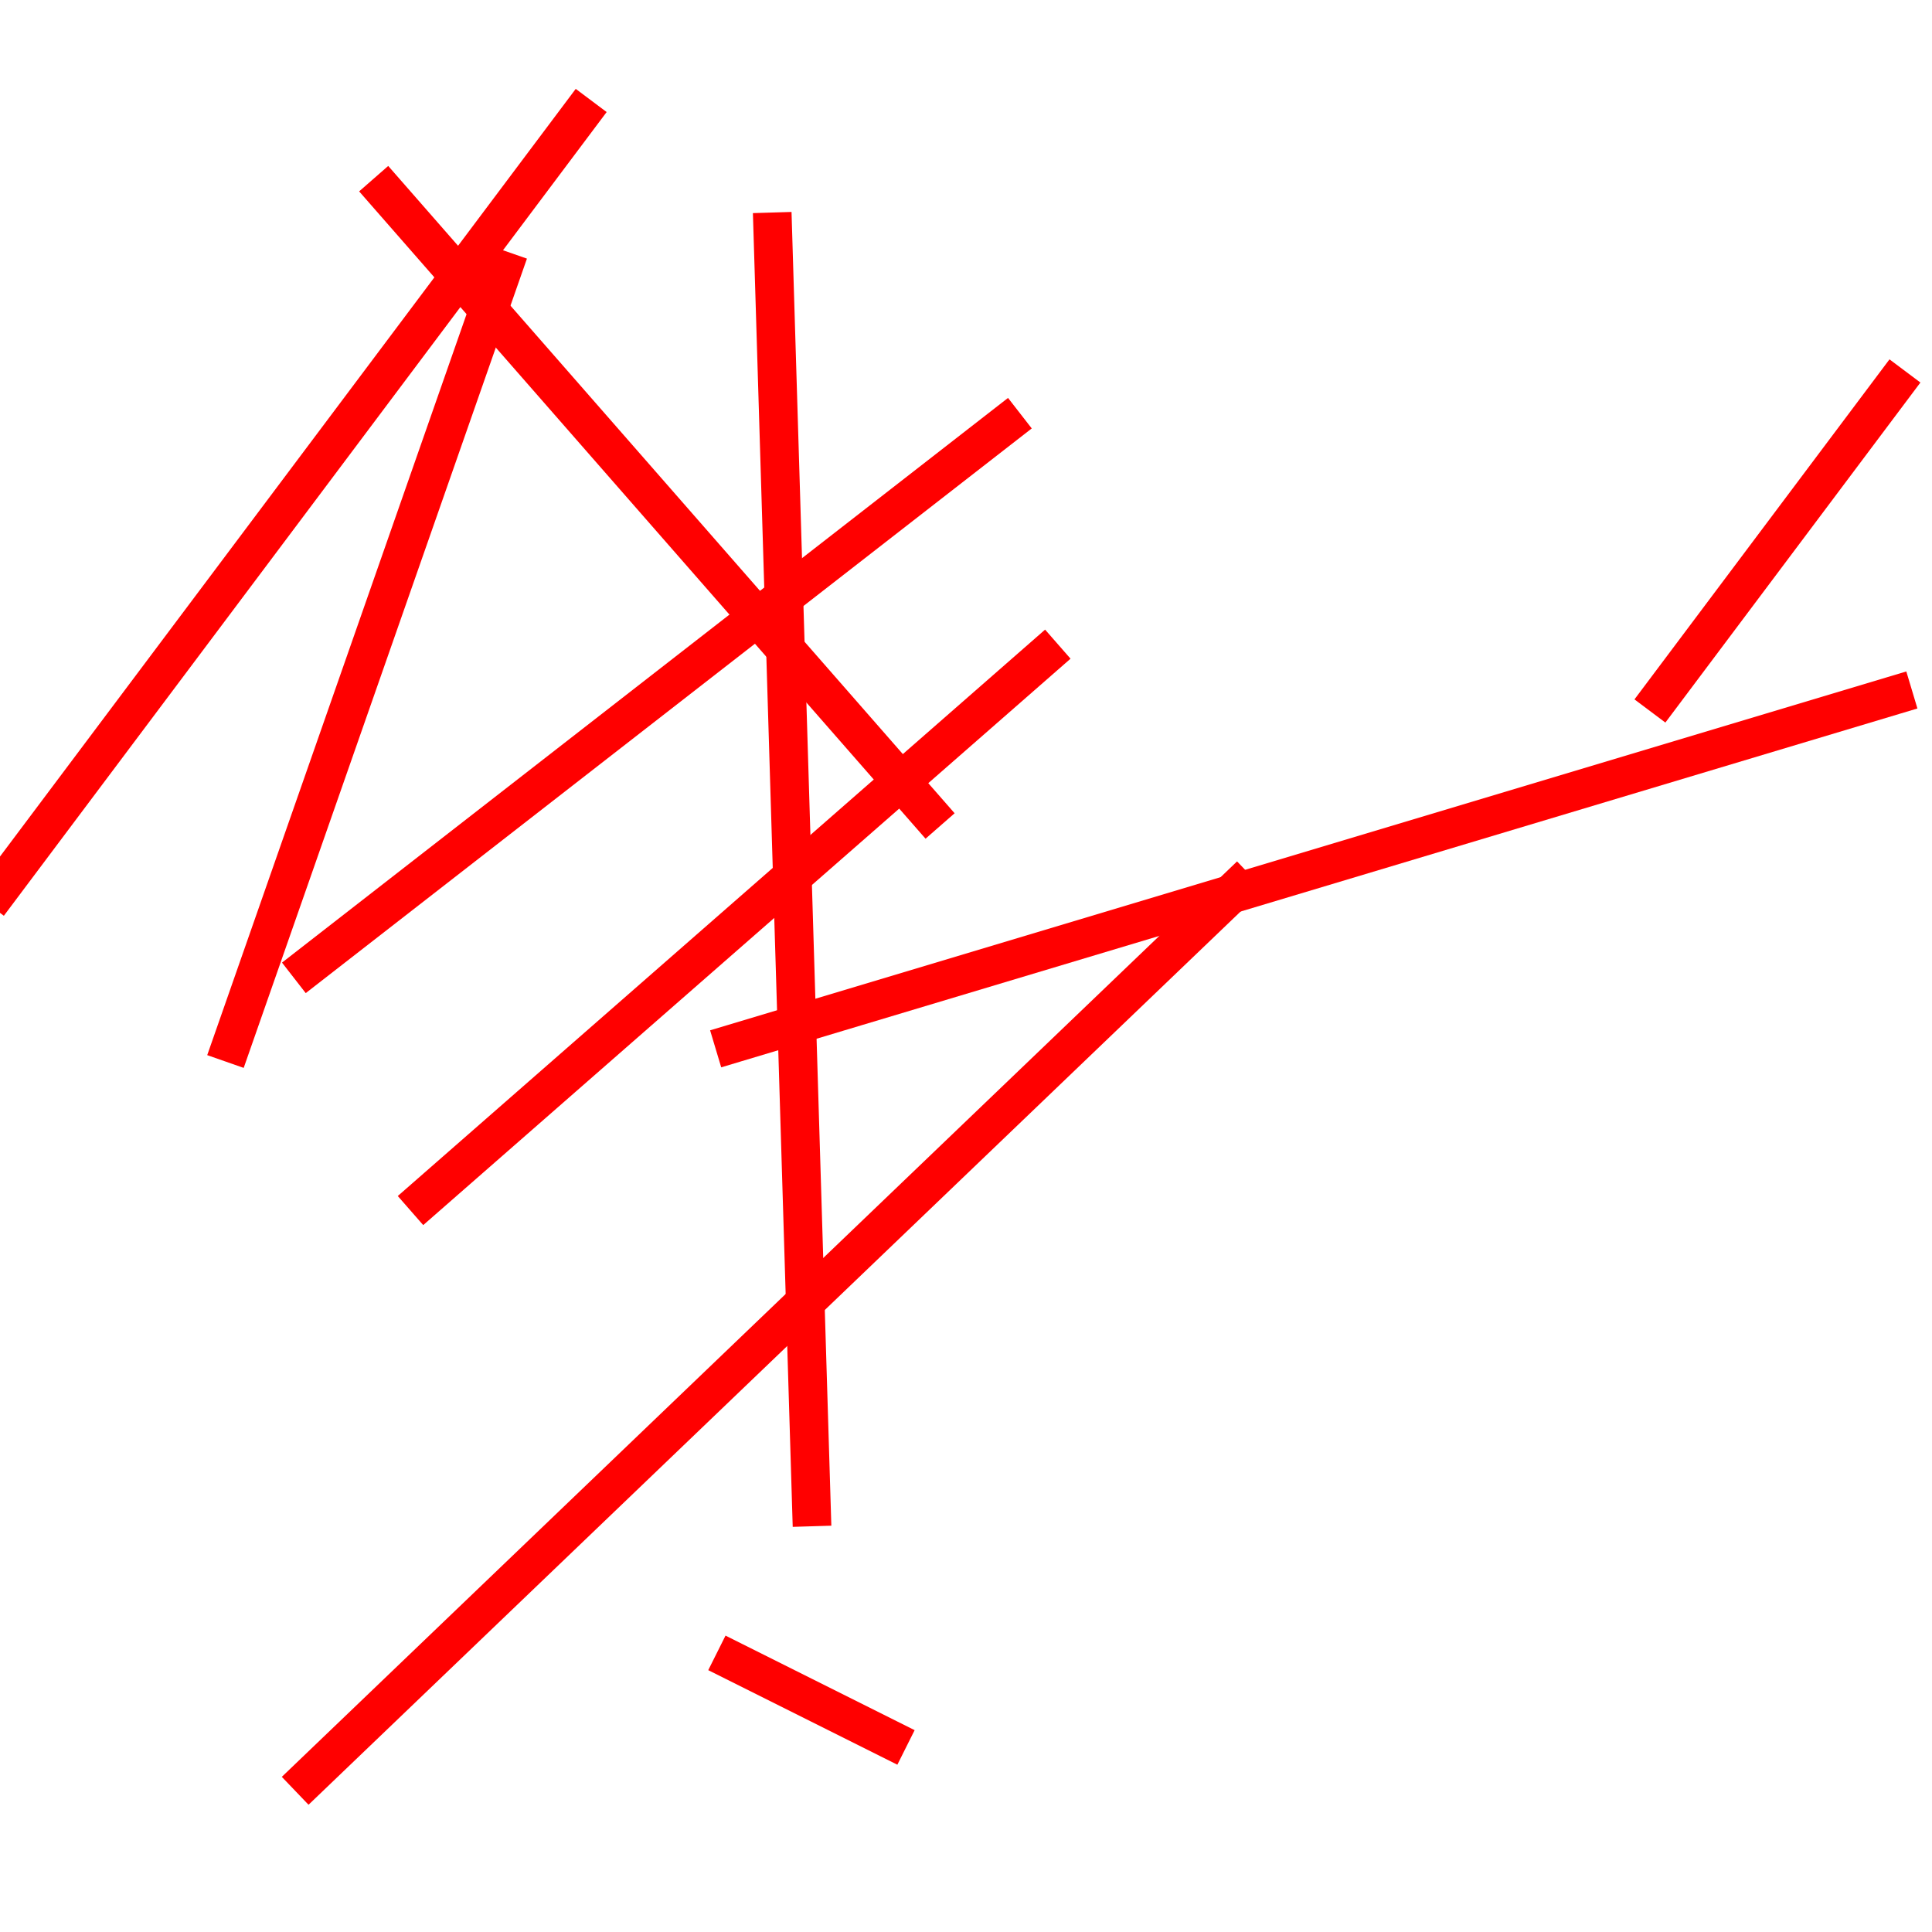
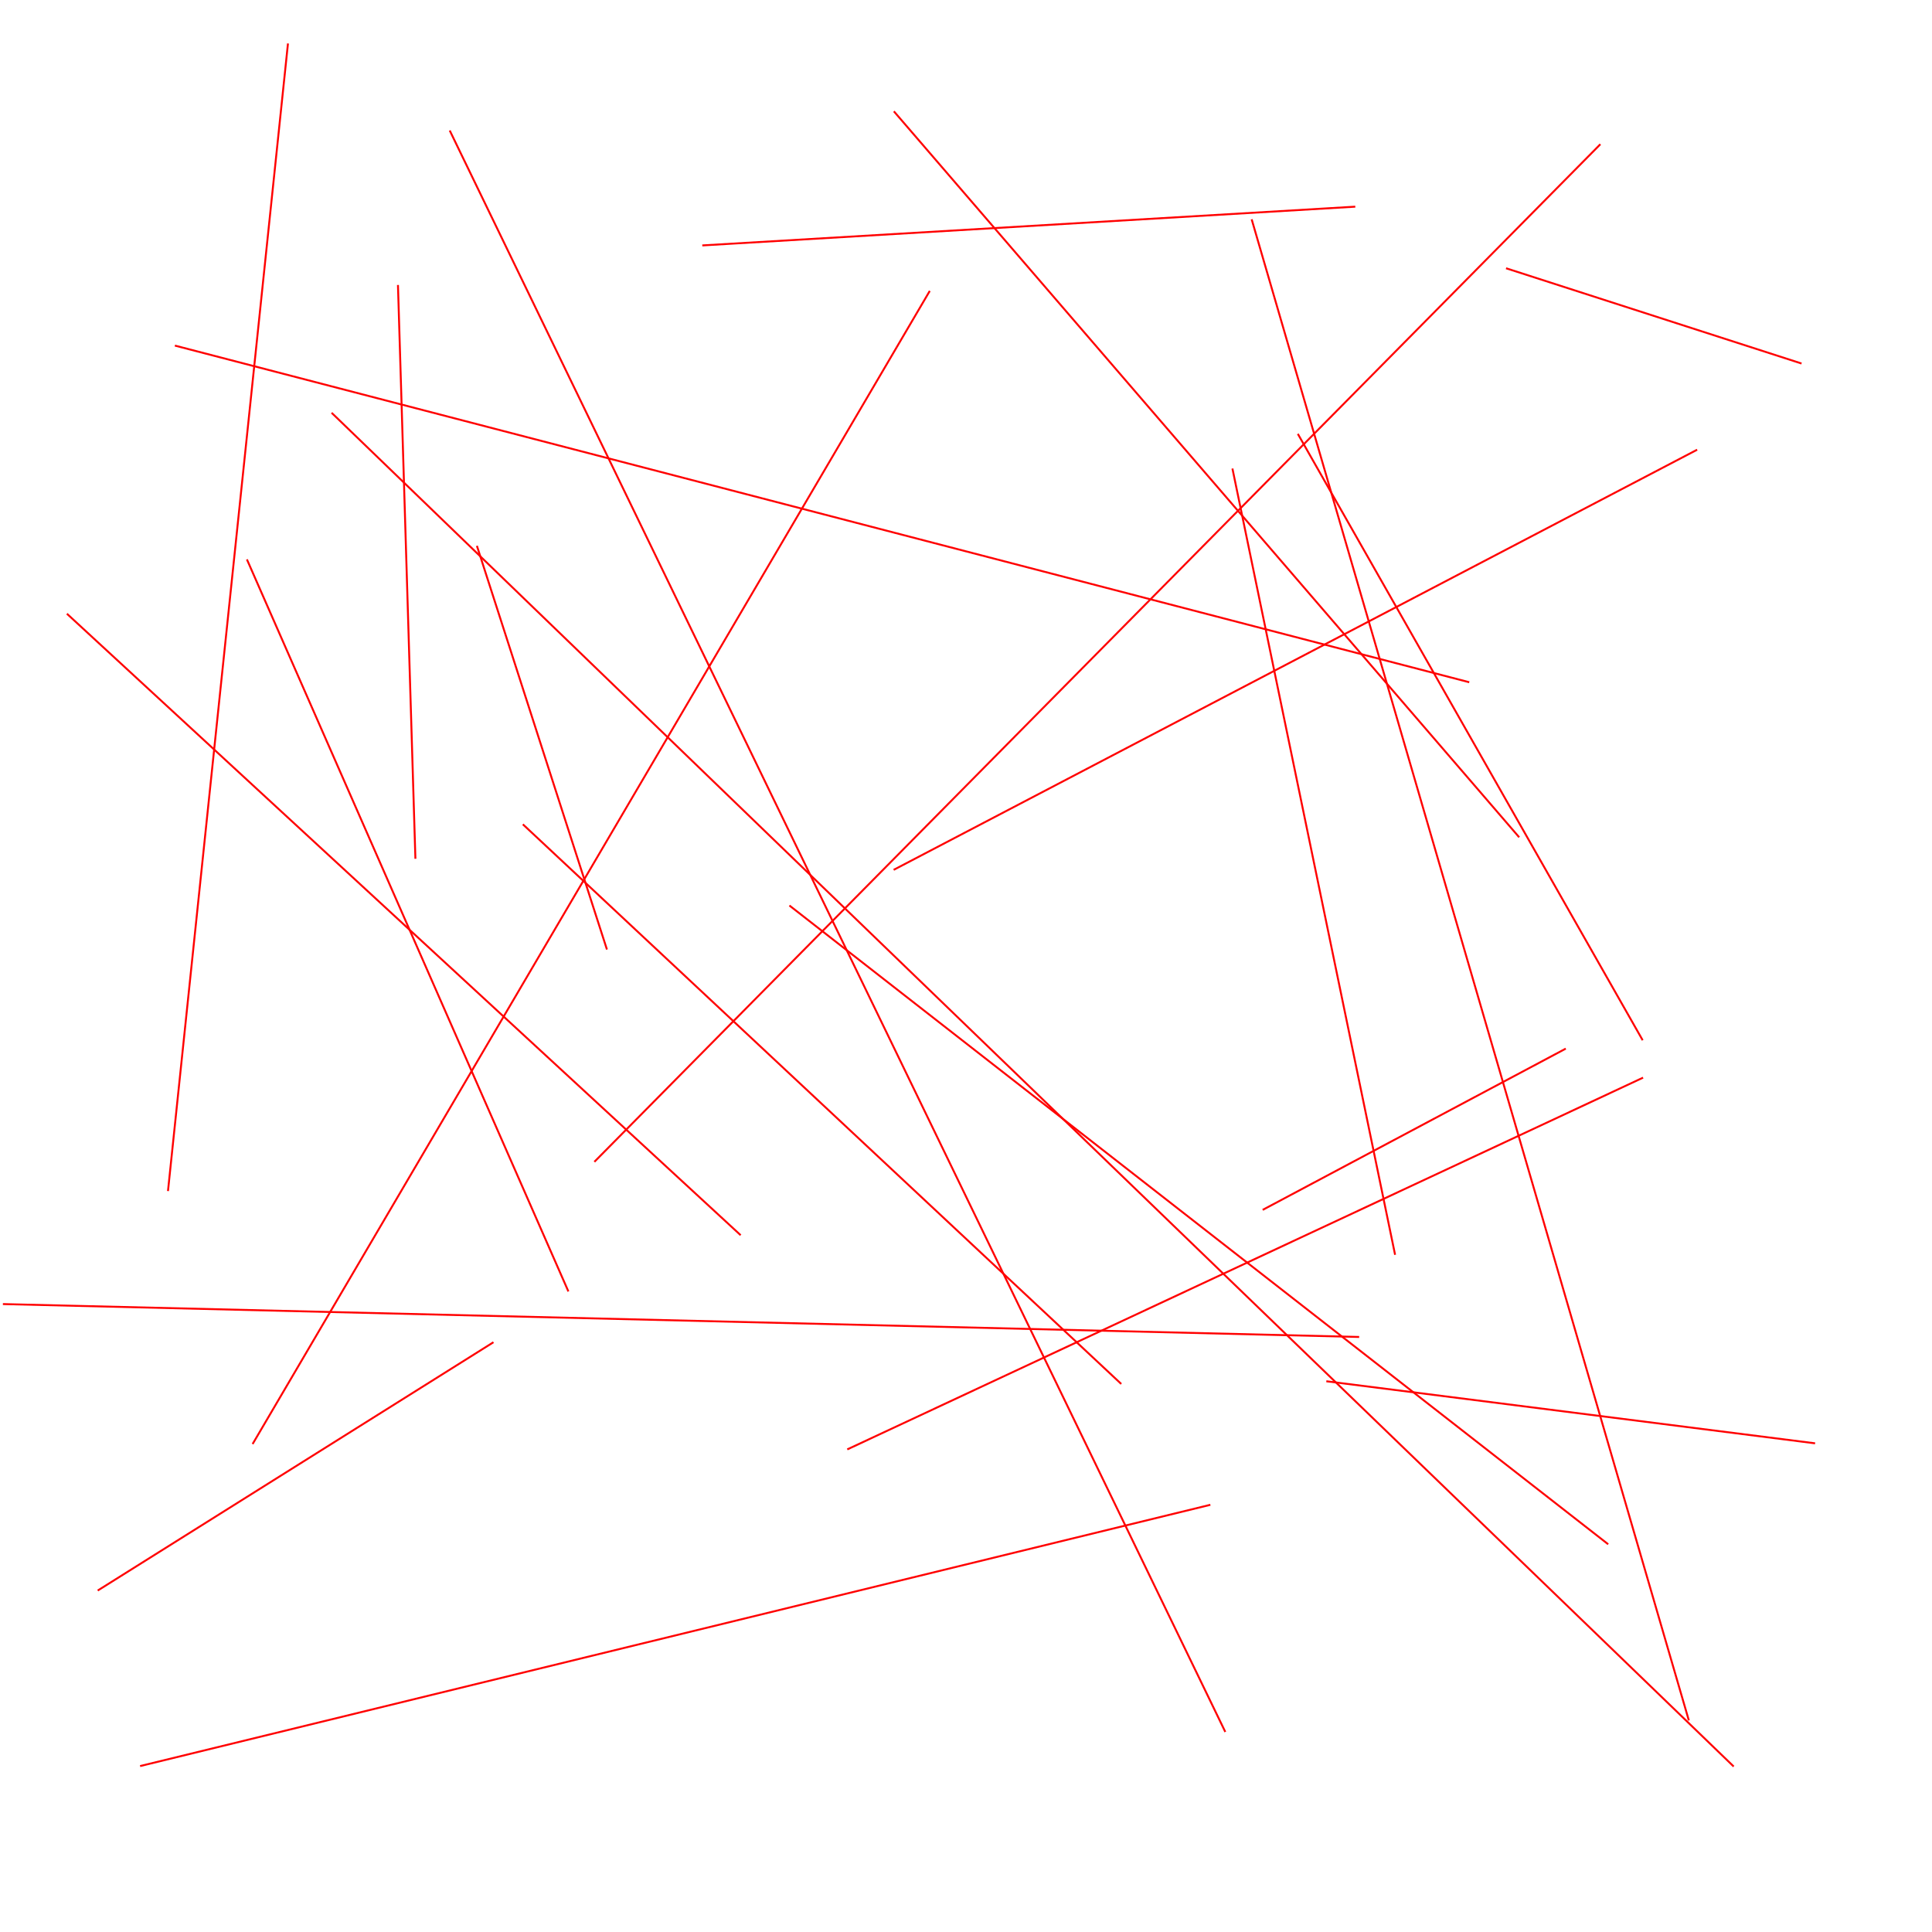
- <svg xmlns="http://www.w3.org/2000/svg" width="50" height="50" text-rendering="auto" shape-rendering="auto">
+ <svg xmlns="http://www.w3.org/2000/svg" width="1000" height="1000" text-rendering="auto" shape-rendering="auto">
  <defs />
-   <line x1="27" y1="17" x2="11" y2="31" style="stroke-width: 1.0;stroke: rgb(255,0,0);stroke-opacity: 1.0;stroke-linecap: square;" transform="matrix(1,0,0,1,0,0)" />
-   <line x1="49" y1="10" x2="43" y2="18" style="stroke-width: 1.0;stroke: rgb(255,0,0);stroke-opacity: 1.0;stroke-linecap: square;" transform="matrix(1,0,0,1,0,0)" />
-   <line x1="13" y1="7" x2="6" y2="27" style="stroke-width: 1.0;stroke: rgb(255,0,0);stroke-opacity: 1.0;stroke-linecap: square;" transform="matrix(1,0,0,1,0,0)" />
-   <line x1="20" y1="6" x2="21" y2="39" style="stroke-width: 1.0;stroke: rgb(255,0,0);stroke-opacity: 1.0;stroke-linecap: square;" transform="matrix(1,0,0,1,0,0)" />
-   <line x1="19" y1="27" x2="49" y2="18" style="stroke-width: 1.0;stroke: rgb(255,0,0);stroke-opacity: 1.0;stroke-linecap: square;" transform="matrix(1,0,0,1,0,0)" />
-   <line x1="15" y1="3" x2="0" y2="23" style="stroke-width: 1.0;stroke: rgb(255,0,0);stroke-opacity: 1.0;stroke-linecap: square;" transform="matrix(1,0,0,1,0,0)" />
-   <line x1="24" y1="21" x2="10" y2="5" style="stroke-width: 1.0;stroke: rgb(255,0,0);stroke-opacity: 1.0;stroke-linecap: square;" transform="matrix(1,0,0,1,0,0)" />
-   <line x1="8" y1="46" x2="32" y2="23" style="stroke-width: 1.0;stroke: rgb(255,0,0);stroke-opacity: 1.0;stroke-linecap: square;" transform="matrix(1,0,0,1,0,0)" />
-   <line x1="8" y1="25" x2="26" y2="11" style="stroke-width: 1.0;stroke: rgb(255,0,0);stroke-opacity: 1.0;stroke-linecap: square;" transform="matrix(1,0,0,1,0,0)" />
-   <line x1="23" y1="45" x2="19" y2="43" style="stroke-width: 1.0;stroke: rgb(255,0,0);stroke-opacity: 1.0;stroke-linecap: square;" transform="matrix(1,0,0,1,0,0)" />
+   <line x1="91" y1="179" x2="760" y2="353" style="stroke-width: 1.0;stroke: rgb(255,0,0);stroke-opacity: 1.0;stroke-linecap: square;" transform="matrix(1,0,0,1,0,0)" />
+   <line x1="874" y1="890" x2="648" y2="114" style="stroke-width: 1.0;stroke: rgb(255,0,0);stroke-opacity: 1.0;stroke-linecap: square;" transform="matrix(1,0,0,1,0,0)" />
+   <line x1="687" y1="715" x2="939" y2="747" style="stroke-width: 1.0;stroke: rgb(255,0,0);stroke-opacity: 1.0;stroke-linecap: square;" transform="matrix(1,0,0,1,0,0)" />
+   <line x1="703" y1="692" x2="2" y2="675" style="stroke-width: 1.0;stroke: rgb(255,0,0);stroke-opacity: 1.0;stroke-linecap: square;" transform="matrix(1,0,0,1,0,0)" />
+   <line x1="87" y1="616" x2="149" y2="23" style="stroke-width: 1.0;stroke: rgb(255,0,0);stroke-opacity: 1.0;stroke-linecap: square;" transform="matrix(1,0,0,1,0,0)" />
+   <line x1="463" y1="450" x2="878" y2="233" style="stroke-width: 1.0;stroke: rgb(255,0,0);stroke-opacity: 1.0;stroke-linecap: square;" transform="matrix(1,0,0,1,0,0)" />
+   <line x1="255" y1="695" x2="51" y2="823" style="stroke-width: 1.0;stroke: rgb(255,0,0);stroke-opacity: 1.0;stroke-linecap: square;" transform="matrix(1,0,0,1,0,0)" />
+   <line x1="580" y1="716" x2="271" y2="427" style="stroke-width: 1.0;stroke: rgb(255,0,0);stroke-opacity: 1.0;stroke-linecap: square;" transform="matrix(1,0,0,1,0,0)" />
+   <line x1="35" y1="318" x2="383" y2="639" style="stroke-width: 1.0;stroke: rgb(255,0,0);stroke-opacity: 1.0;stroke-linecap: square;" transform="matrix(1,0,0,1,0,0)" />
+   <line x1="439" y1="750" x2="850" y2="558" style="stroke-width: 1.0;stroke: rgb(255,0,0);stroke-opacity: 1.0;stroke-linecap: square;" transform="matrix(1,0,0,1,0,0)" />
+   <line x1="314" y1="491" x2="247" y2="283" style="stroke-width: 1.0;stroke: rgb(255,0,0);stroke-opacity: 1.0;stroke-linecap: square;" transform="matrix(1,0,0,1,0,0)" />
+   <line x1="701" y1="107" x2="364" y2="127" style="stroke-width: 1.0;stroke: rgb(255,0,0);stroke-opacity: 1.0;stroke-linecap: square;" transform="matrix(1,0,0,1,0,0)" />
+   <line x1="850" y1="538" x2="672" y2="225" style="stroke-width: 1.0;stroke: rgb(255,0,0);stroke-opacity: 1.0;stroke-linecap: square;" transform="matrix(1,0,0,1,0,0)" />
+   <line x1="897" y1="914" x2="172" y2="214" style="stroke-width: 1.0;stroke: rgb(255,0,0);stroke-opacity: 1.0;stroke-linecap: square;" transform="matrix(1,0,0,1,0,0)" />
+   <line x1="131" y1="747" x2="481" y2="151" style="stroke-width: 1.0;stroke: rgb(255,0,0);stroke-opacity: 1.0;stroke-linecap: square;" transform="matrix(1,0,0,1,0,0)" />
+   <line x1="634" y1="896" x2="233" y2="68" style="stroke-width: 1.0;stroke: rgb(255,0,0);stroke-opacity: 1.0;stroke-linecap: square;" transform="matrix(1,0,0,1,0,0)" />
+   <line x1="128" y1="290" x2="294" y2="668" style="stroke-width: 1.0;stroke: rgb(255,0,0);stroke-opacity: 1.0;stroke-linecap: square;" transform="matrix(1,0,0,1,0,0)" />
+   <line x1="215" y1="444" x2="206" y2="148" style="stroke-width: 1.0;stroke: rgb(255,0,0);stroke-opacity: 1.0;stroke-linecap: square;" transform="matrix(1,0,0,1,0,0)" />
+   <line x1="722" y1="649" x2="638" y2="243" style="stroke-width: 1.0;stroke: rgb(255,0,0);stroke-opacity: 1.0;stroke-linecap: square;" transform="matrix(1,0,0,1,0,0)" />
+   <line x1="832" y1="799" x2="409" y2="469" style="stroke-width: 1.0;stroke: rgb(255,0,0);stroke-opacity: 1.0;stroke-linecap: square;" transform="matrix(1,0,0,1,0,0)" />
+   <line x1="73" y1="914" x2="626" y2="779" style="stroke-width: 1.0;stroke: rgb(255,0,0);stroke-opacity: 1.0;stroke-linecap: square;" transform="matrix(1,0,0,1,0,0)" />
+   <line x1="308" y1="601" x2="828" y2="75" style="stroke-width: 1.0;stroke: rgb(255,0,0);stroke-opacity: 1.0;stroke-linecap: square;" transform="matrix(1,0,0,1,0,0)" />
+   <line x1="654" y1="626" x2="810" y2="543" style="stroke-width: 1.0;stroke: rgb(255,0,0);stroke-opacity: 1.0;stroke-linecap: square;" transform="matrix(1,0,0,1,0,0)" />
+   <line x1="780" y1="139" x2="932" y2="188" style="stroke-width: 1.0;stroke: rgb(255,0,0);stroke-opacity: 1.0;stroke-linecap: square;" transform="matrix(1,0,0,1,0,0)" />
+   <line x1="463" y1="58" x2="786" y2="433" style="stroke-width: 1.0;stroke: rgb(255,0,0);stroke-opacity: 1.0;stroke-linecap: square;" transform="matrix(1,0,0,1,0,0)" />
</svg>
